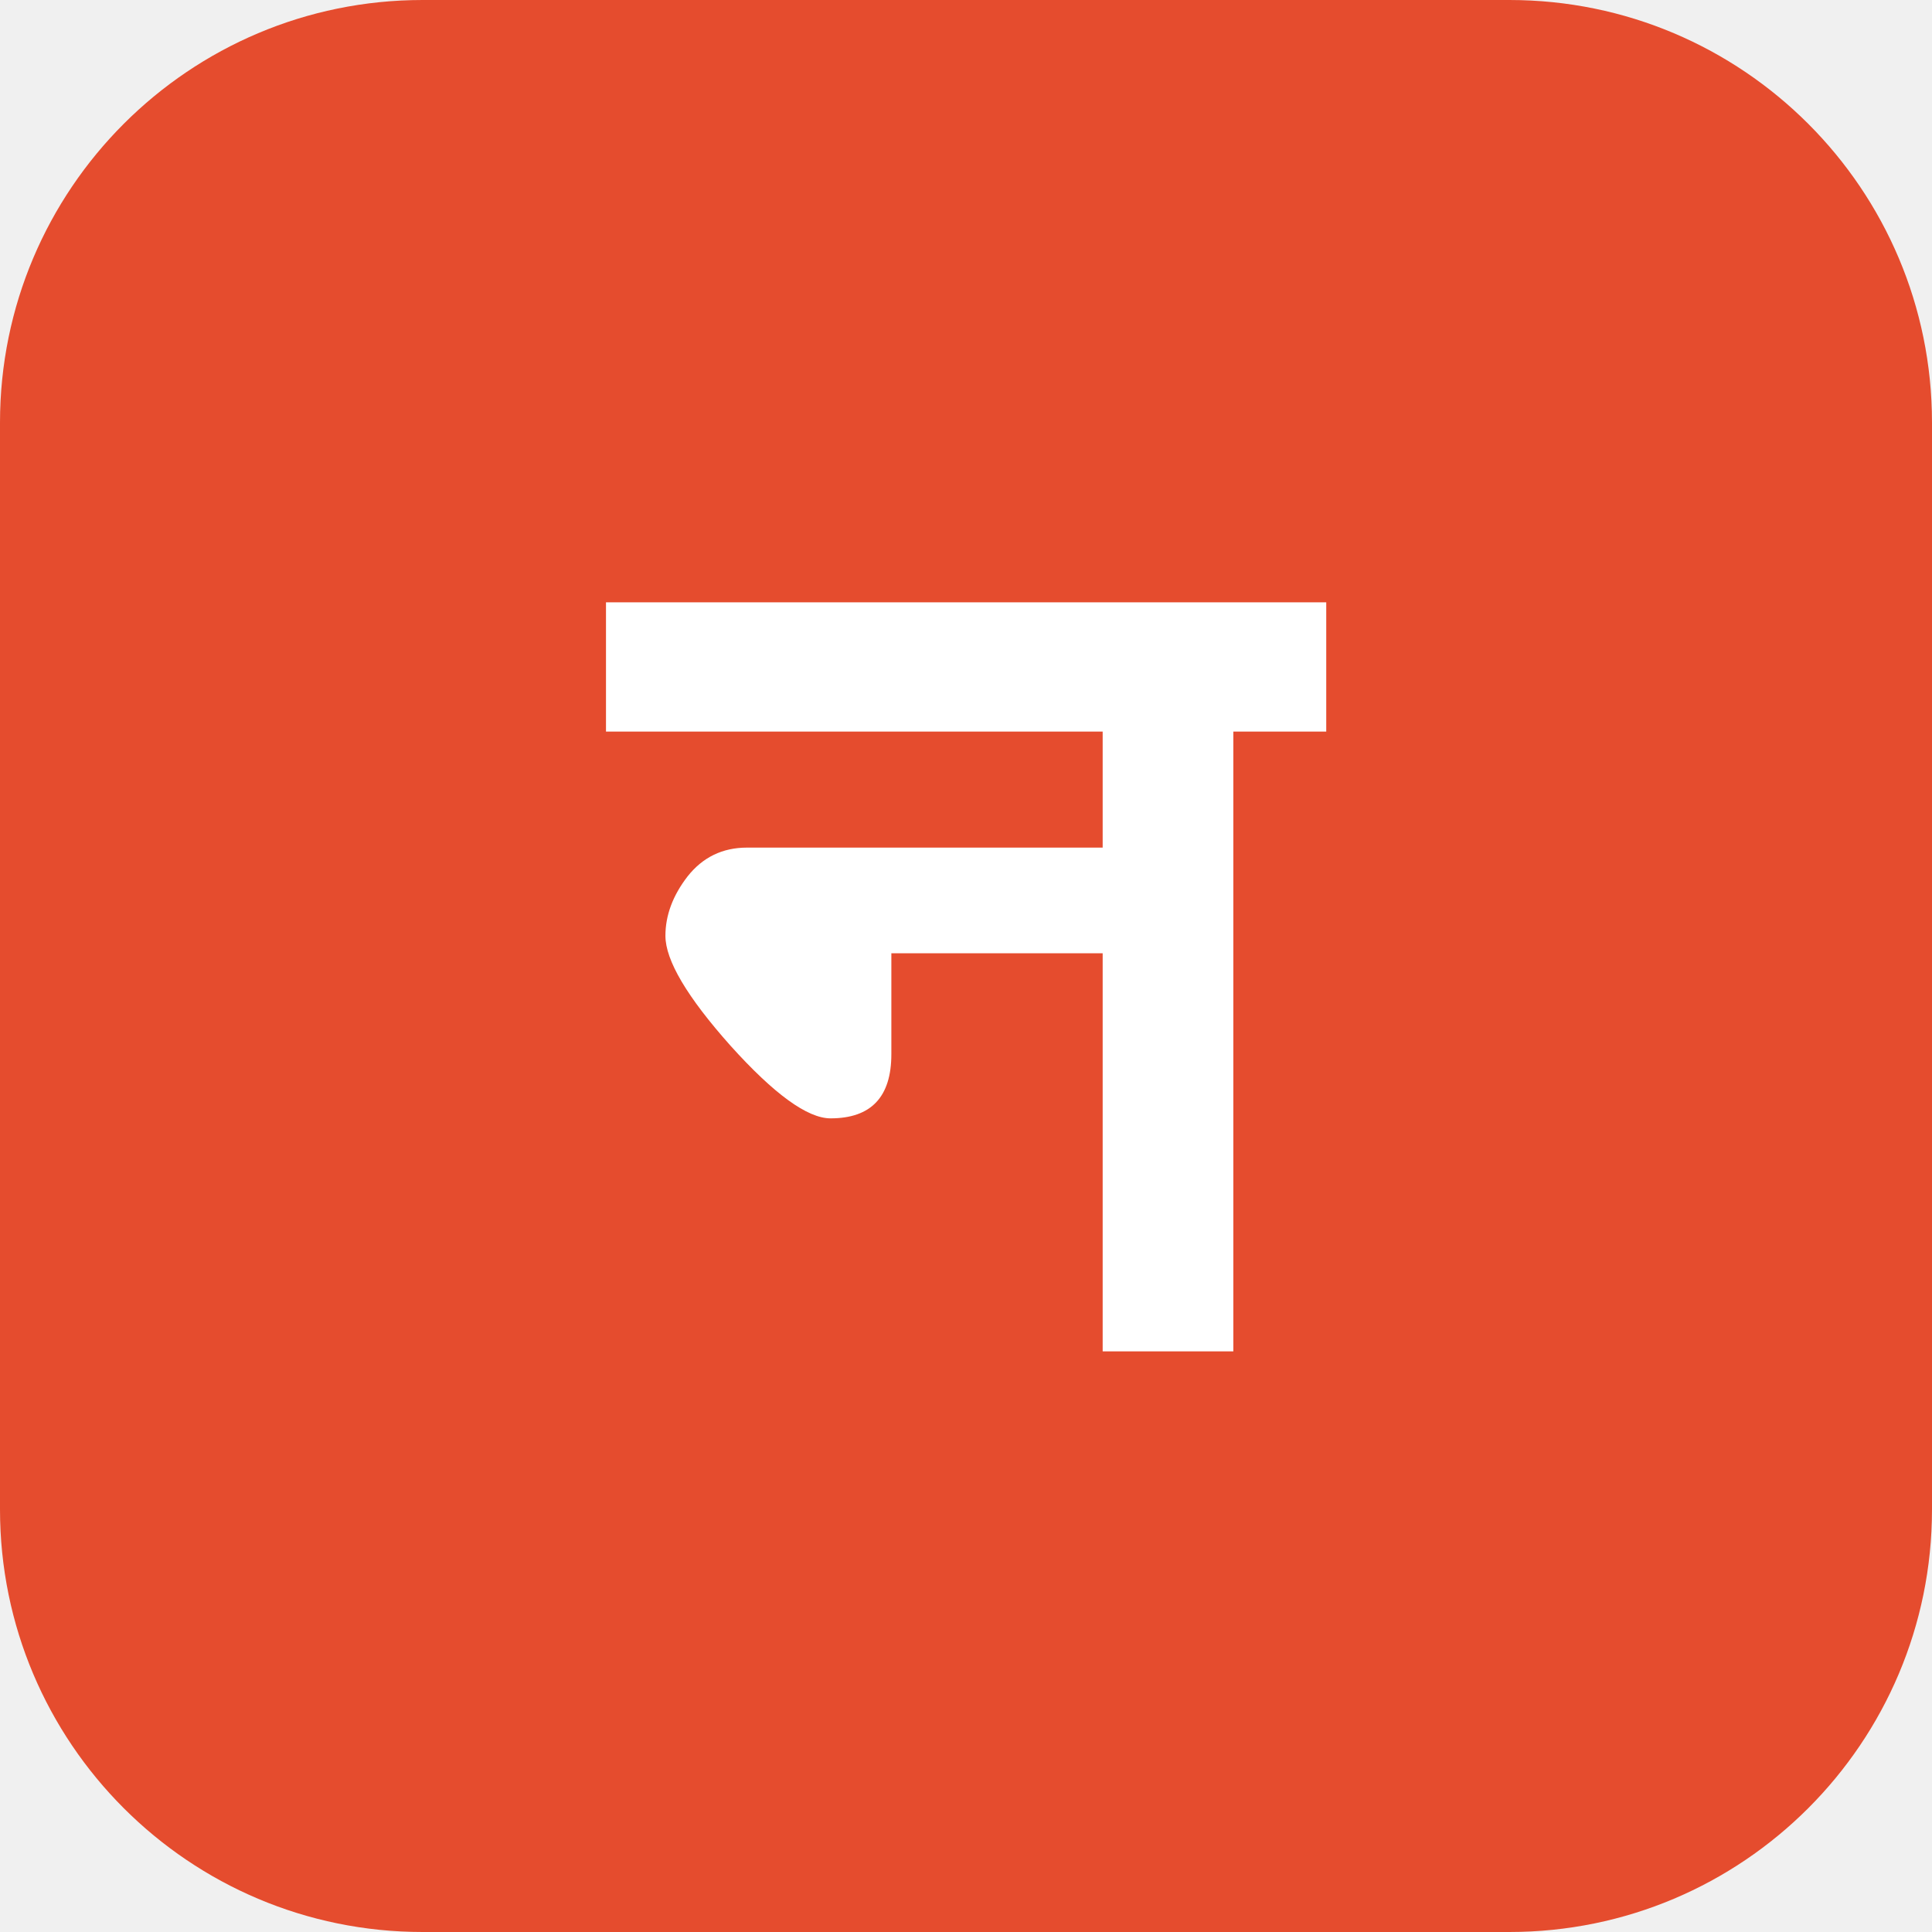
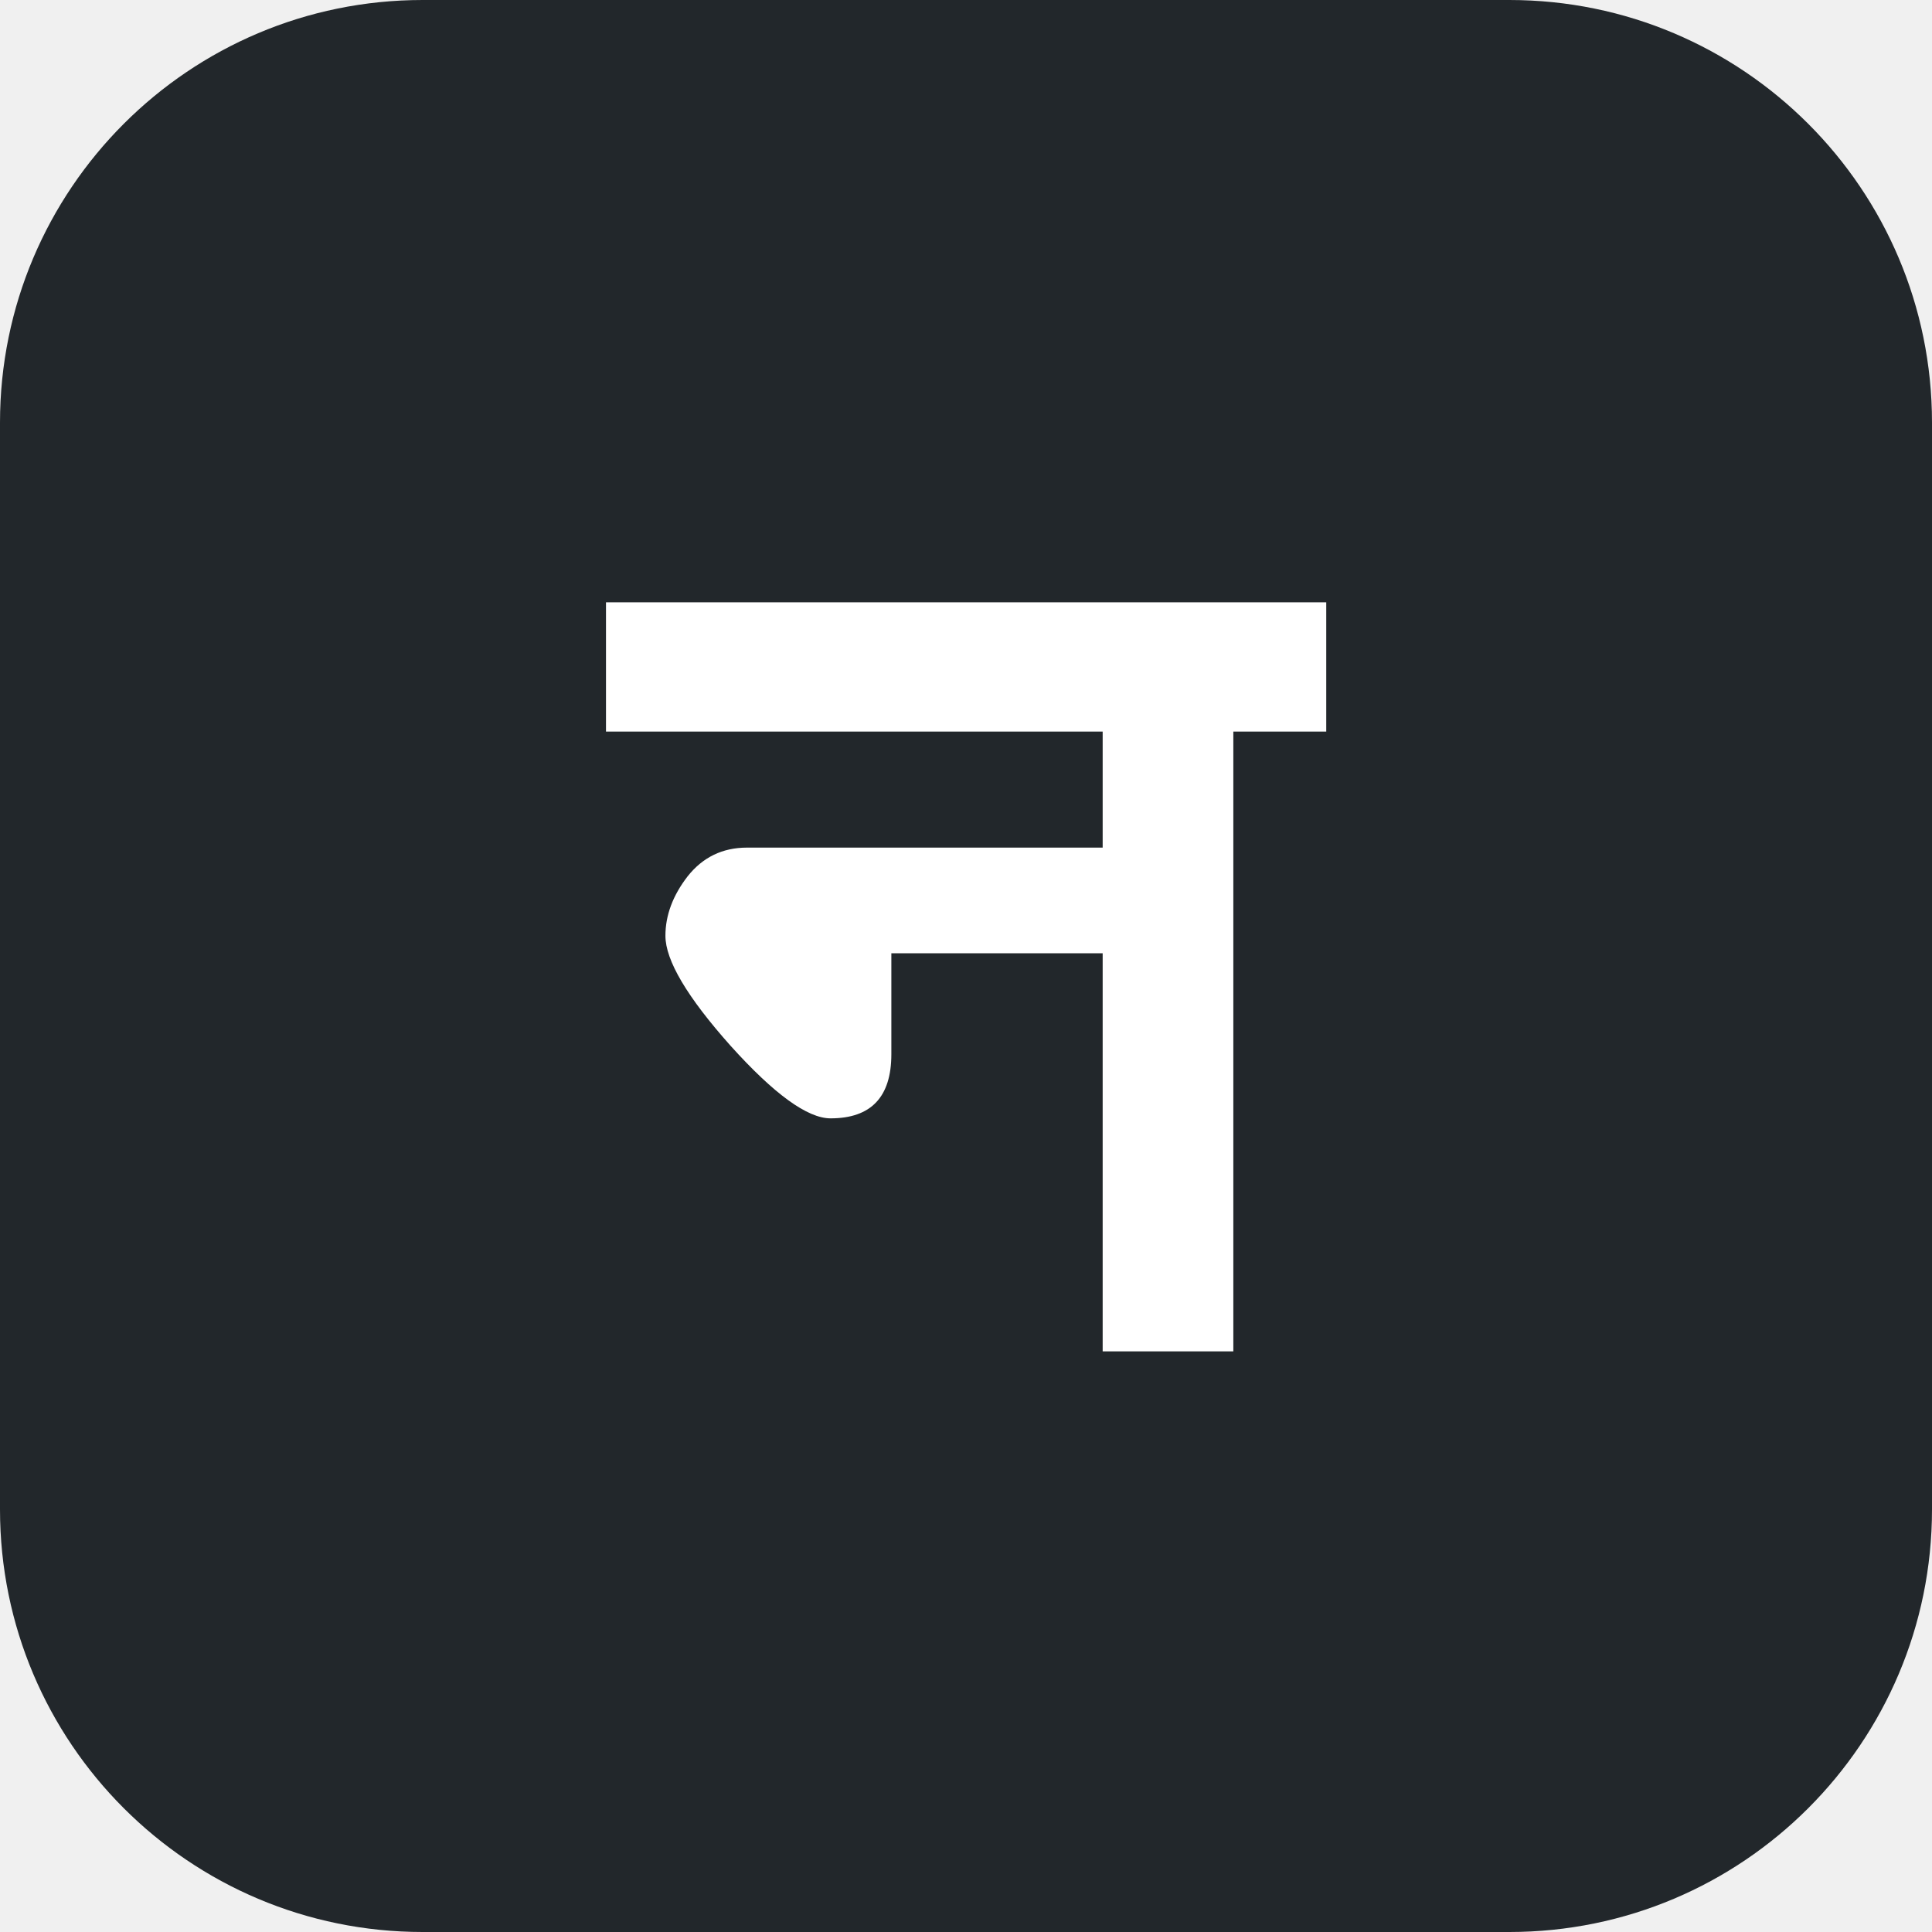
<svg xmlns="http://www.w3.org/2000/svg" viewBox="0 0 64 64">
-   <rect width="64" height="64" rx="14" fill="#e54c2e" />
+   <rect width="64" height="64" rx="14" fill="#22272b" />
  <text x="32" y="44" text-anchor="middle" font-family="sans-serif" font-size="38" font-weight="bold" fill="white">न</text>
</svg>
